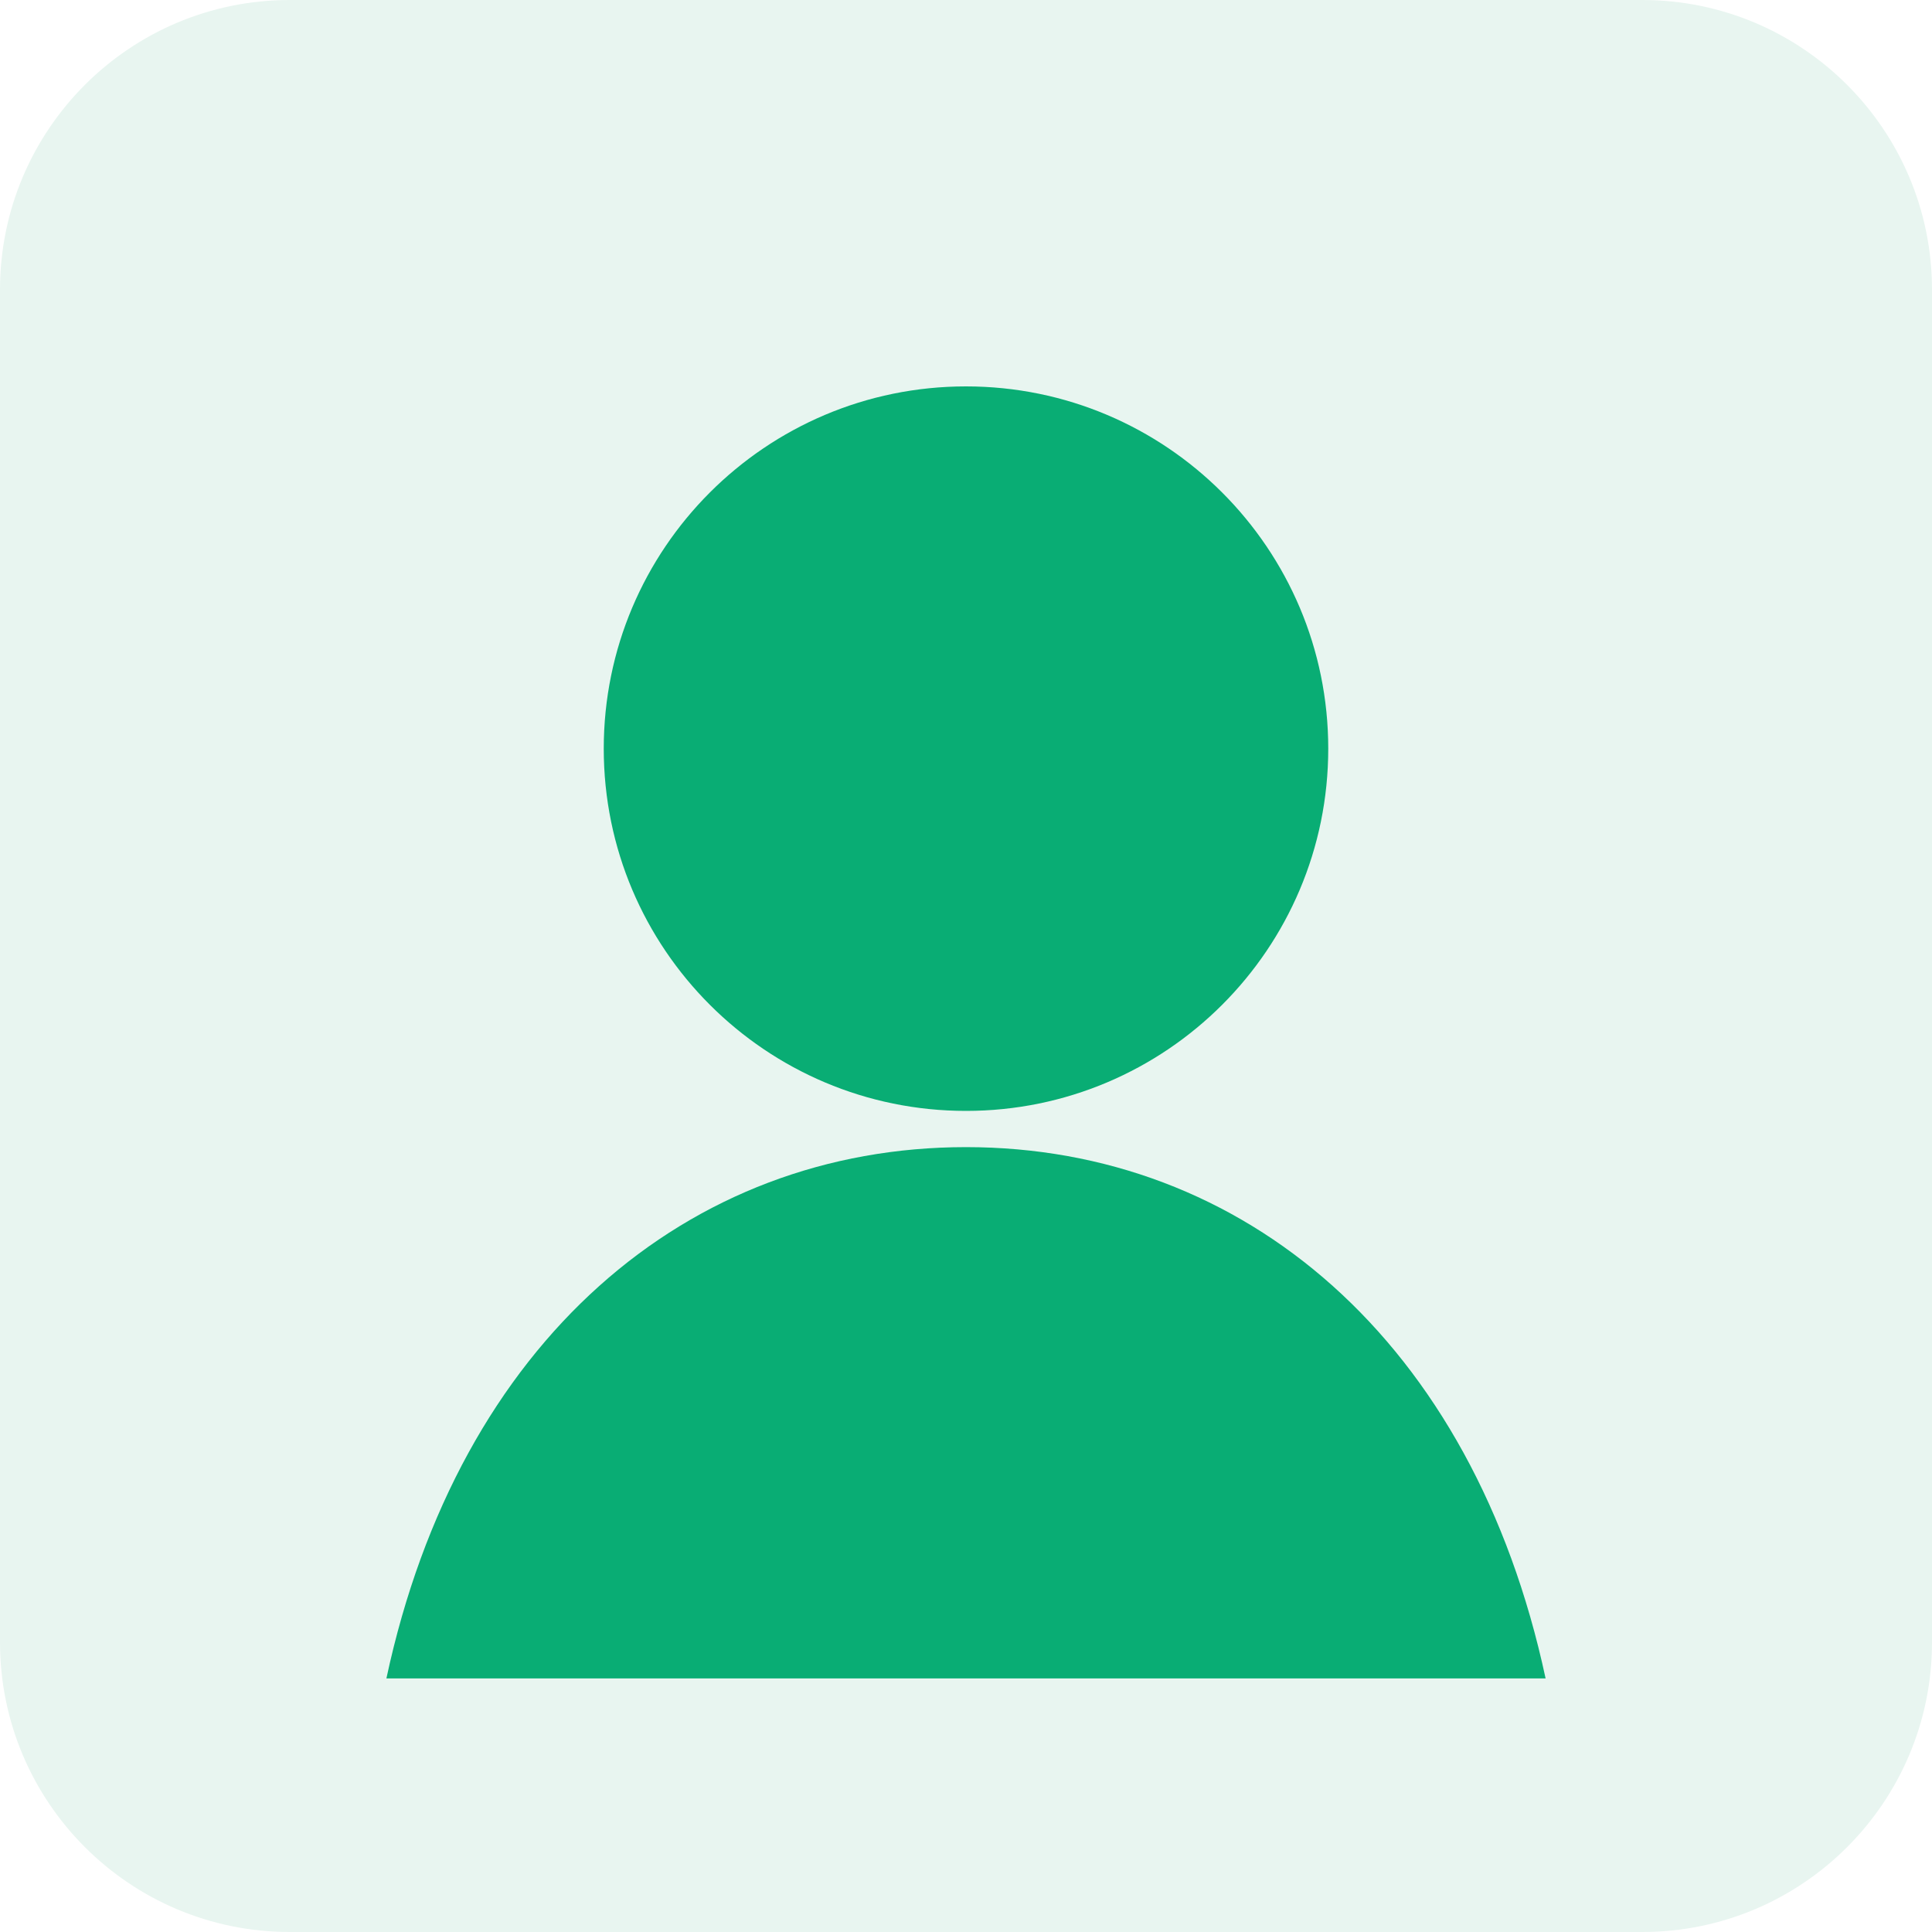
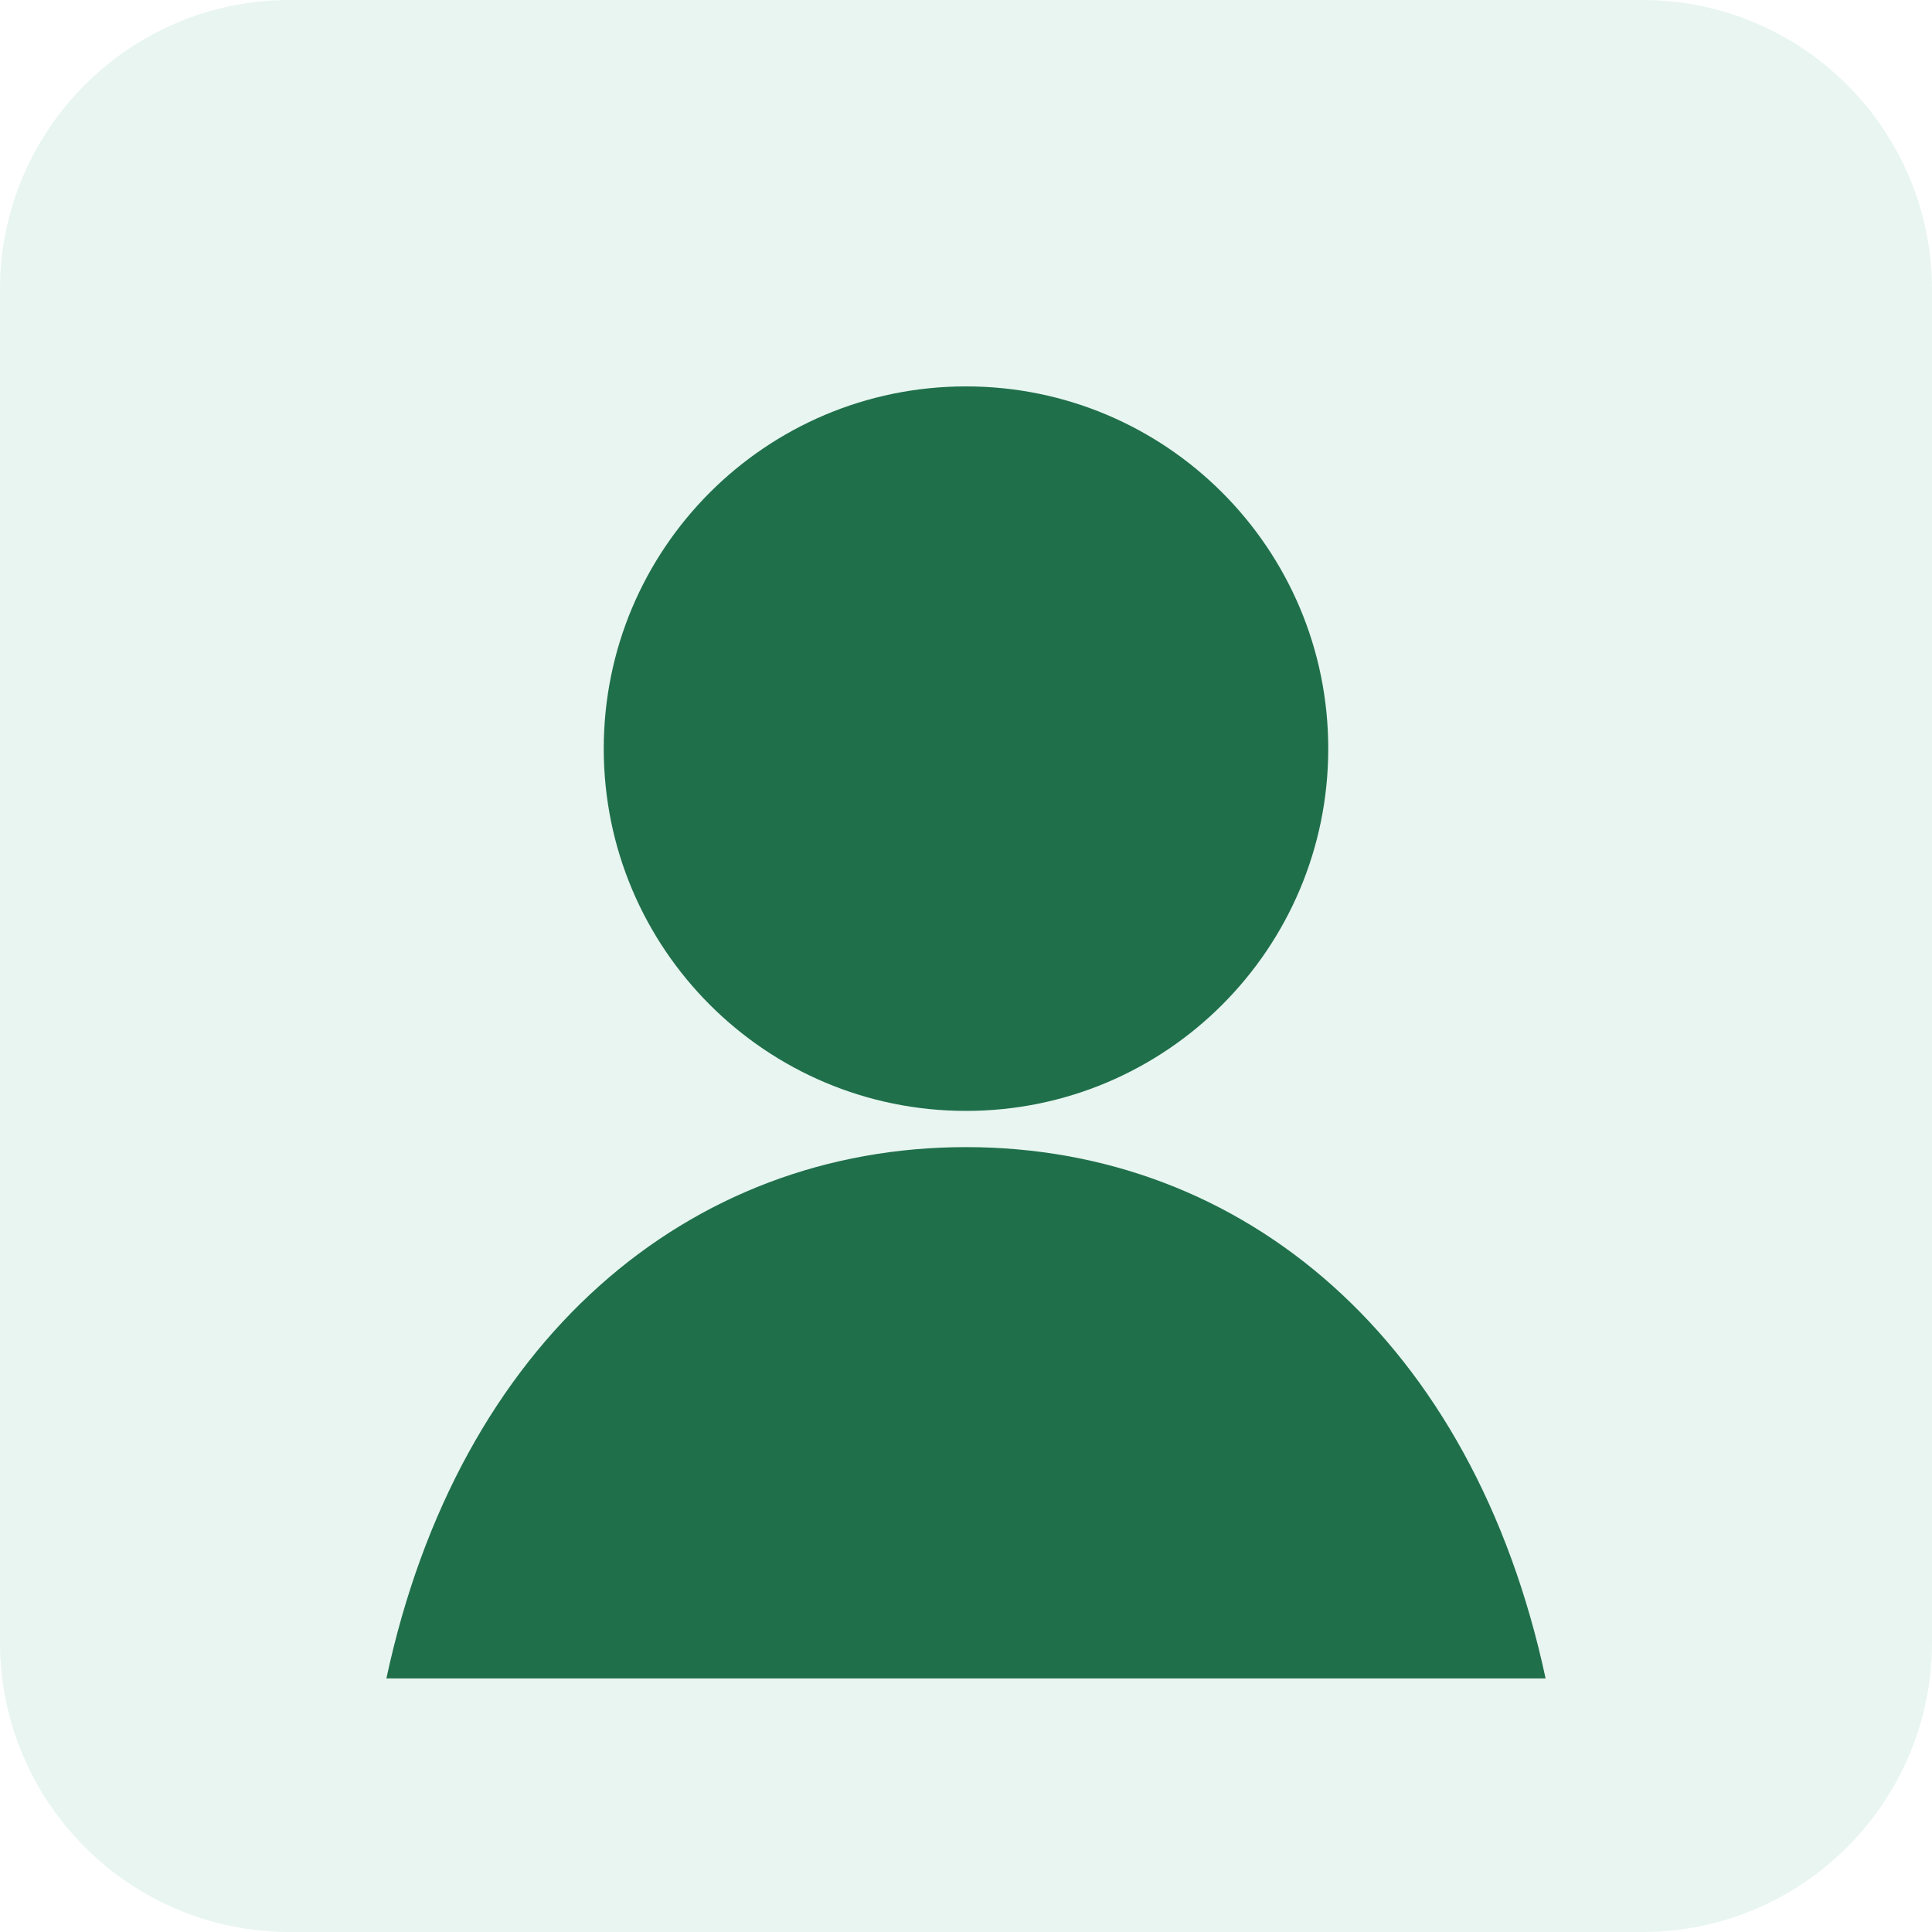
<svg xmlns="http://www.w3.org/2000/svg" width="160" height="160" viewBox="0 0 160 160" role="img" aria-label="Default profile">
  <rect width="160" height="160" rx="24" fill="#e8f5f0" />
-   <circle cx="80" cy="62" r="30" fill="#09ad74" />
-   <path d="M32 139c6-28 25-44 48-44s42 16 48 44" fill="#09ad74" />
+   <circle cx="80" cy="62" r="30" fill="#1F6F4B" />
+   <path d="M32 139c6-28 25-44 48-44s42 16 48 44" fill="#1F6F4B" />
</svg>
